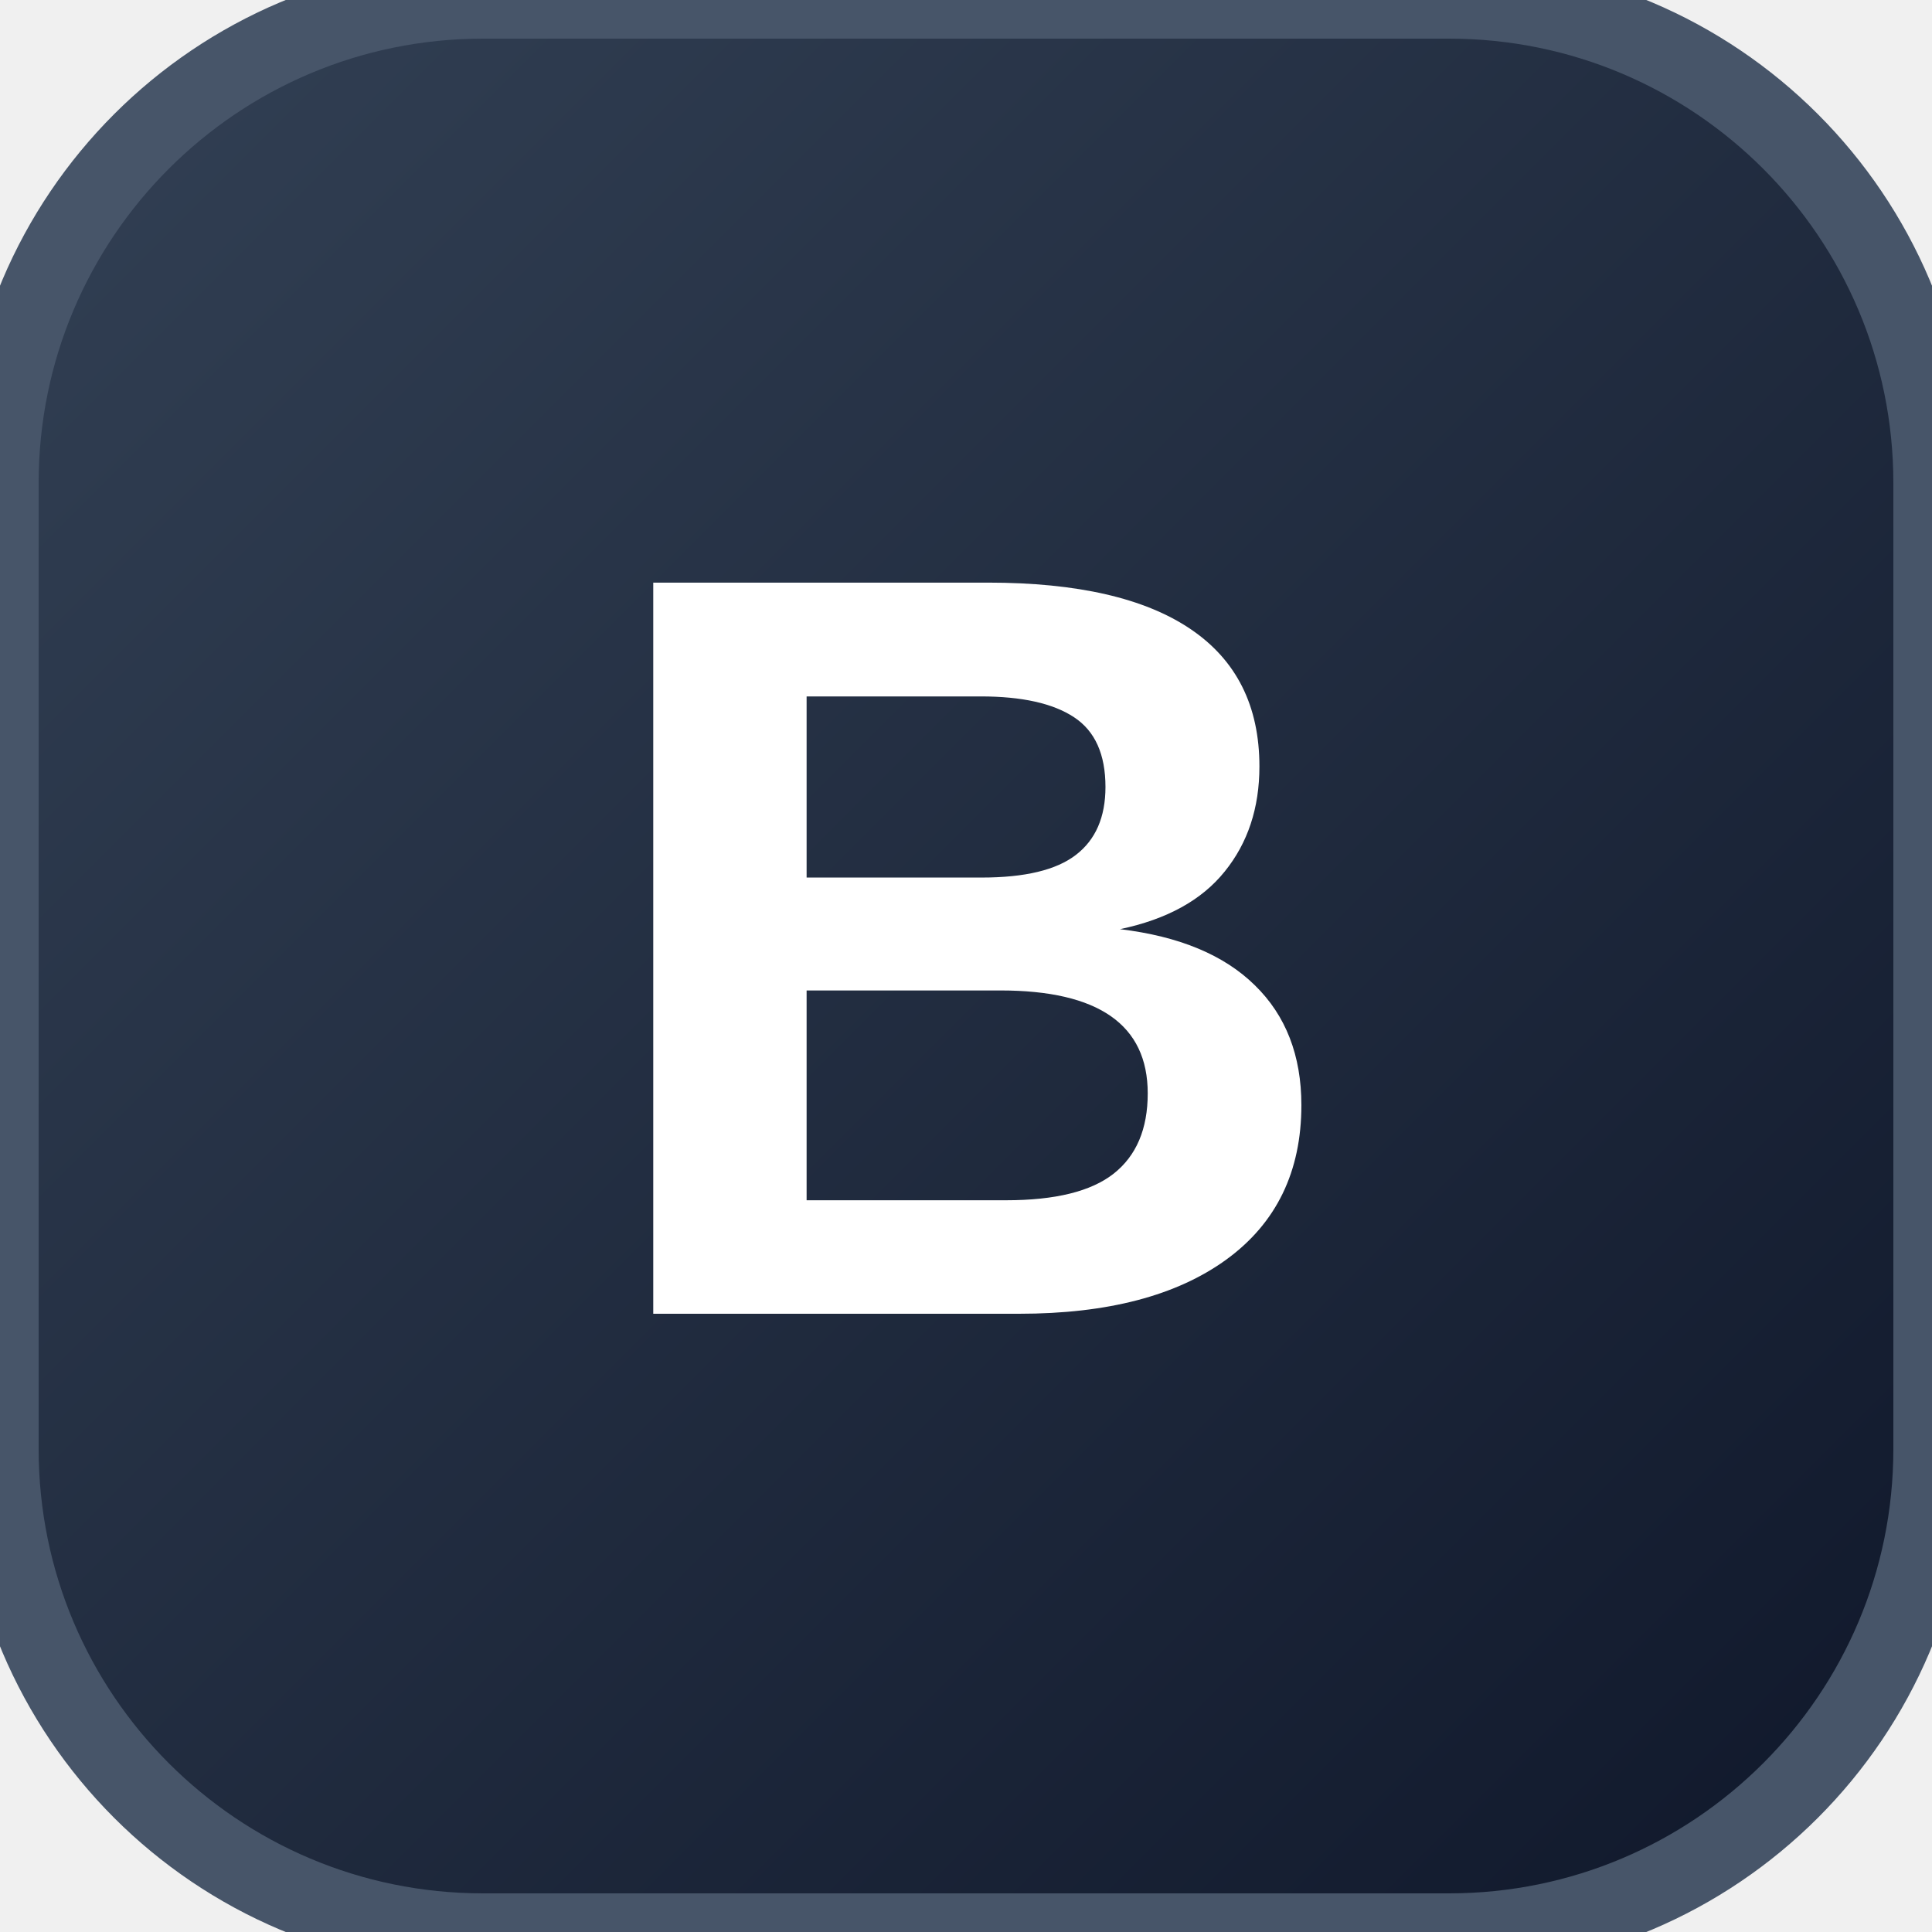
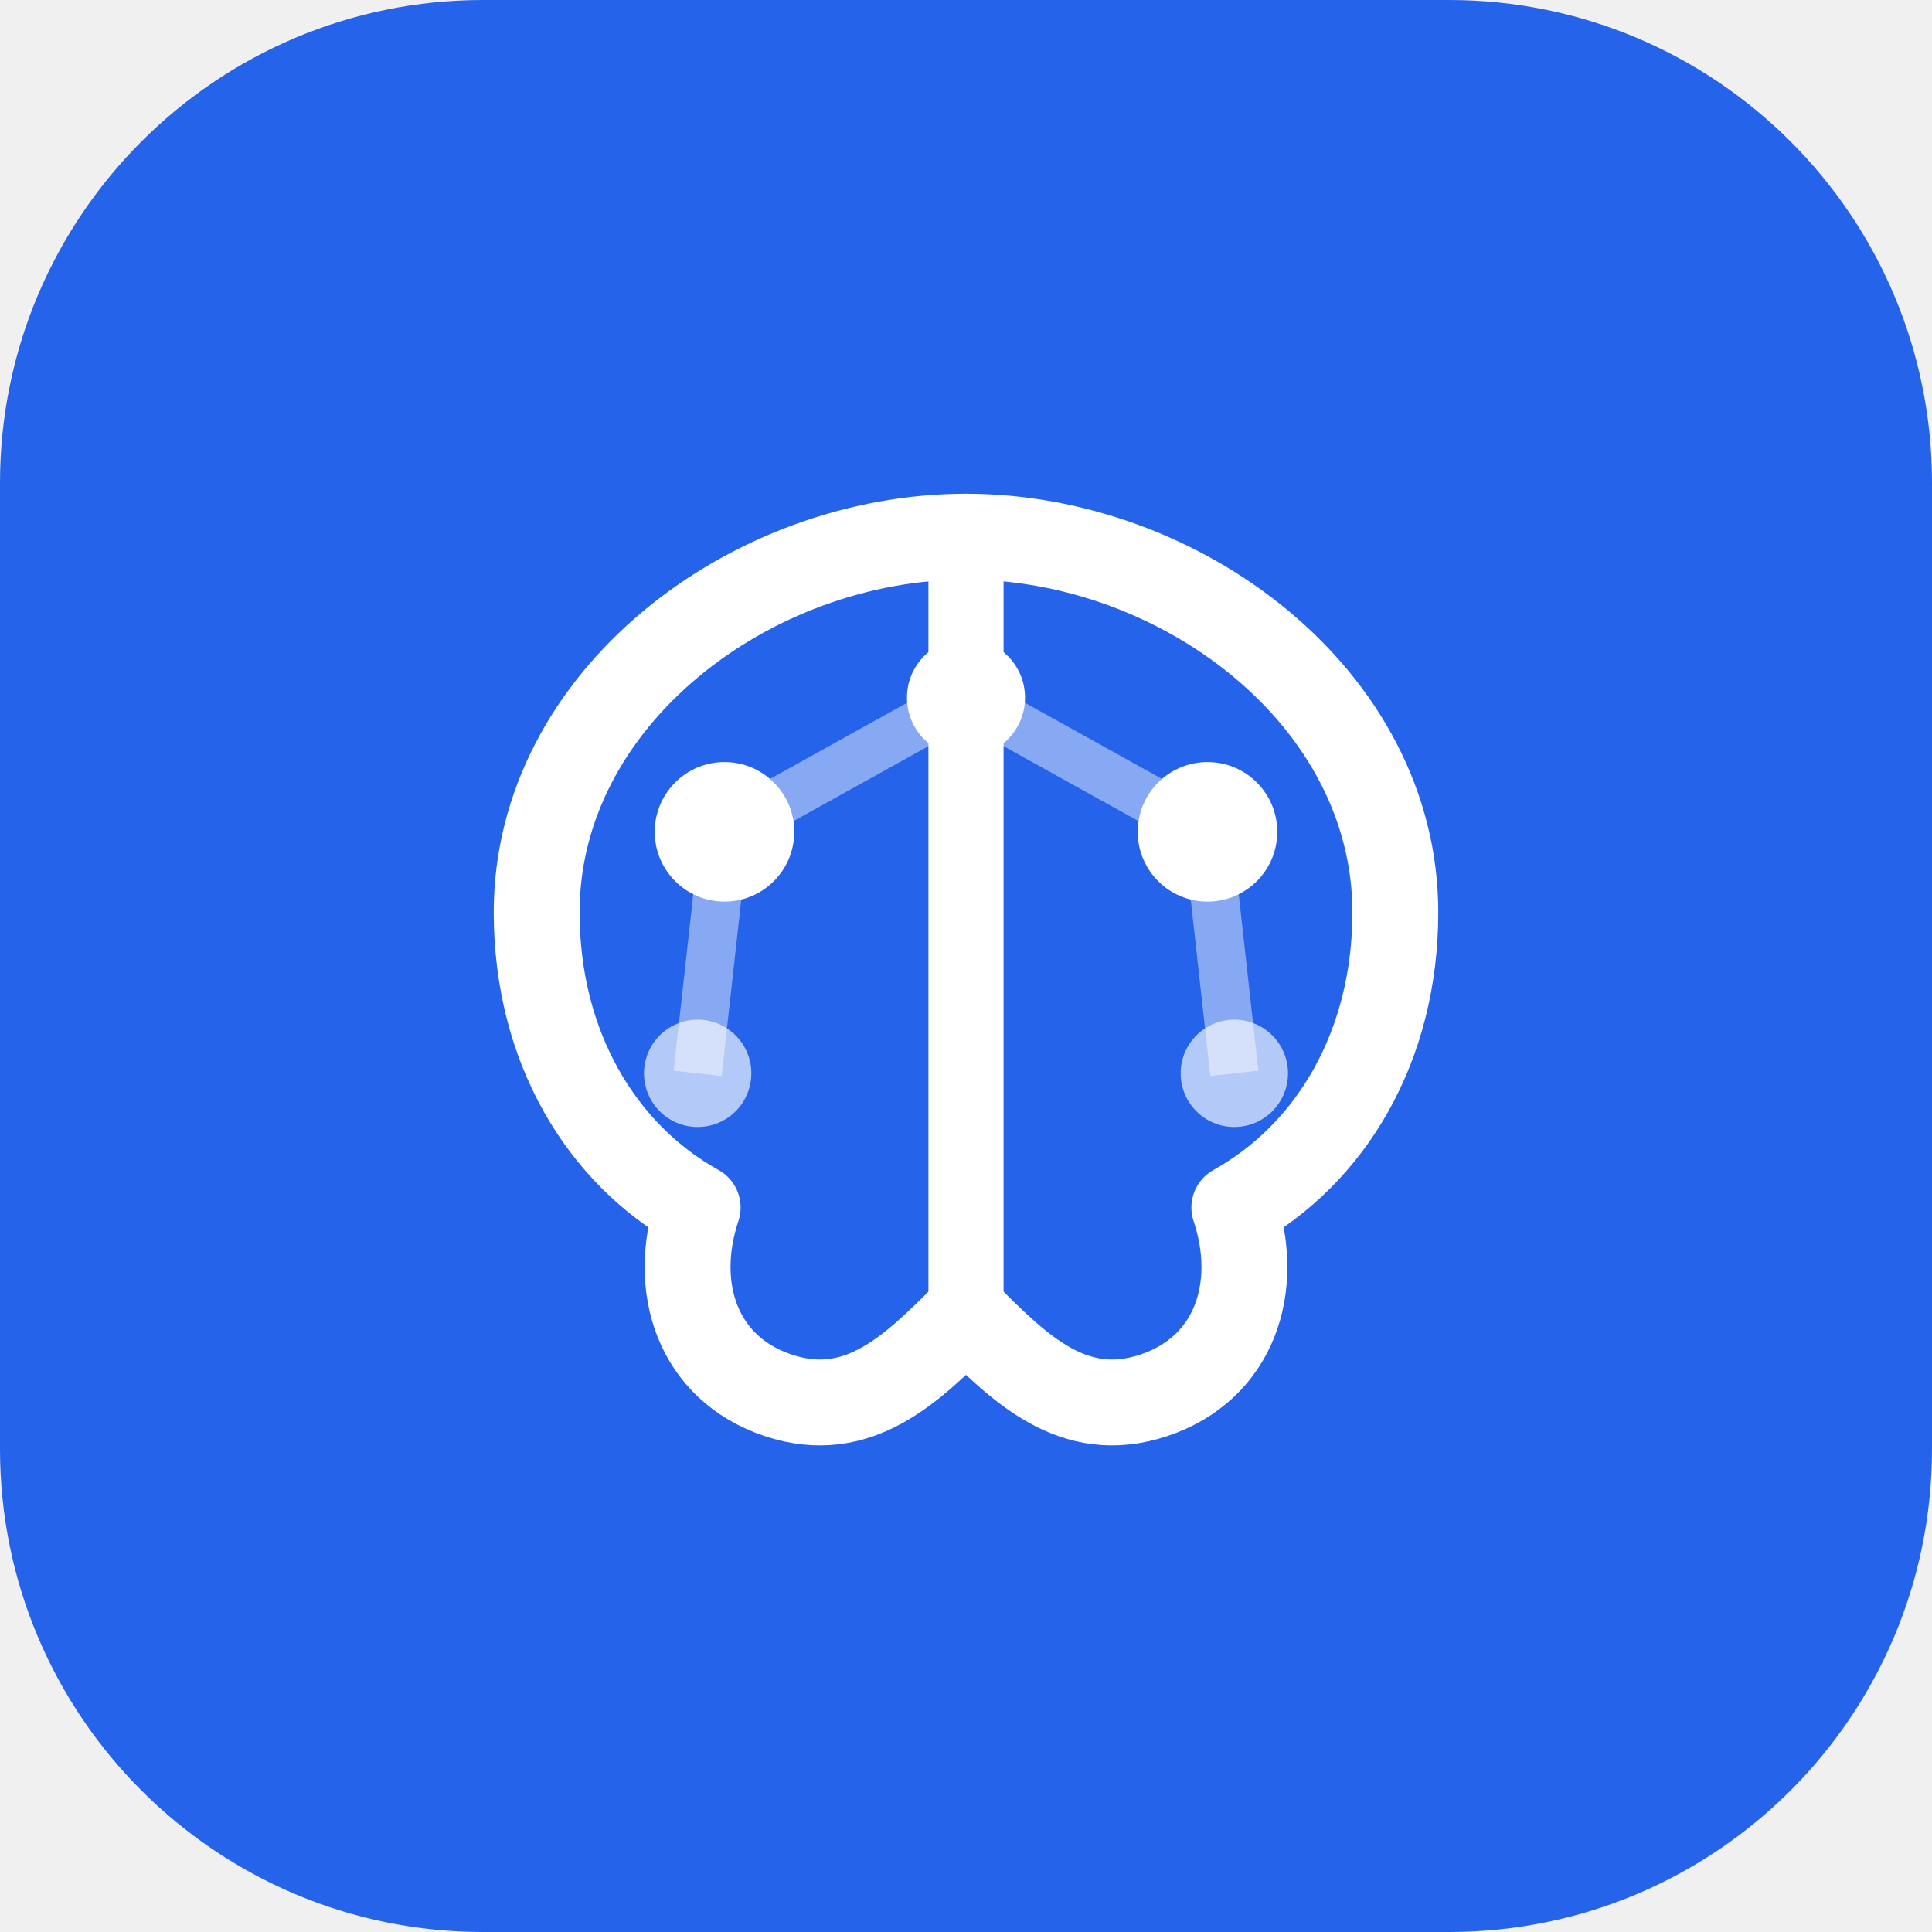
- <svg xmlns="http://www.w3.org/2000/svg" viewBox="0 0 100 100">
-   <defs>
-     <linearGradient id="bg" x1="0%" y1="0%" x2="100%" y2="100%">
-       <stop offset="0%" stop-color="#334155" />
-       <stop offset="100%" stop-color="#0f172a" />
-     </linearGradient>
-   </defs>
-   <rect width="100" height="100" rx="25" fill="url(#bg)" stroke="#475569" stroke-width="4" />
-   <text x="50" y="68" font-family="Arial, sans-serif" font-weight="900" font-size="55" fill="white" text-anchor="middle">B</text>
+ <svg xmlns="http://www.w3.org/2000/svg" width="32" height="32" viewBox="0 0 36 36" fill="none">
+   <rect width="36" height="36" rx="9" fill="#2563eb" />
+   <path d="M18 10 C14 10 10 13 10 17 C10 19.5 11.2 21.5 13 22.5 C12.5 24 13 25.5 14.5 26 C16 26.5 17 25.5 18 24.5" stroke="white" stroke-width="1.6" stroke-linecap="round" stroke-linejoin="round" fill="none" />
+   <path d="M18 10 C22 10 26 13 26 17 C26 19.5 24.8 21.5 23 22.5 C23.5 24 23 25.5 21.5 26 C20 26.5 19 25.5 18 24.5" stroke="white" stroke-width="1.6" stroke-linecap="round" stroke-linejoin="round" fill="none" />
+   <line x1="18" y1="10" x2="18" y2="24.5" stroke="white" stroke-width="1.4" stroke-linecap="round" />
+   <circle cx="13.5" cy="15.5" r="1.3" fill="white" />
+   <circle cx="22.5" cy="15.5" r="1.3" fill="white" />
+   <circle cx="13" cy="20" r="1" fill="rgba(255,255,255,0.65)" />
+   <circle cx="23" cy="20" r="1" fill="rgba(255,255,255,0.65)" />
+   <circle cx="18" cy="13" r="1.1" fill="white" />
+   <line x1="13.5" y1="15.5" x2="18" y2="13" stroke="rgba(255,255,255,0.45)" stroke-width="0.9" />
+   <line x1="22.5" y1="15.5" x2="18" y2="13" stroke="rgba(255,255,255,0.45)" stroke-width="0.9" />
+   <line x1="13.5" y1="15.5" x2="13" y2="20" stroke="rgba(255,255,255,0.45)" stroke-width="0.9" />
+   <line x1="22.5" y1="15.5" x2="23" y2="20" stroke="rgba(255,255,255,0.45)" stroke-width="0.9" />
</svg>
